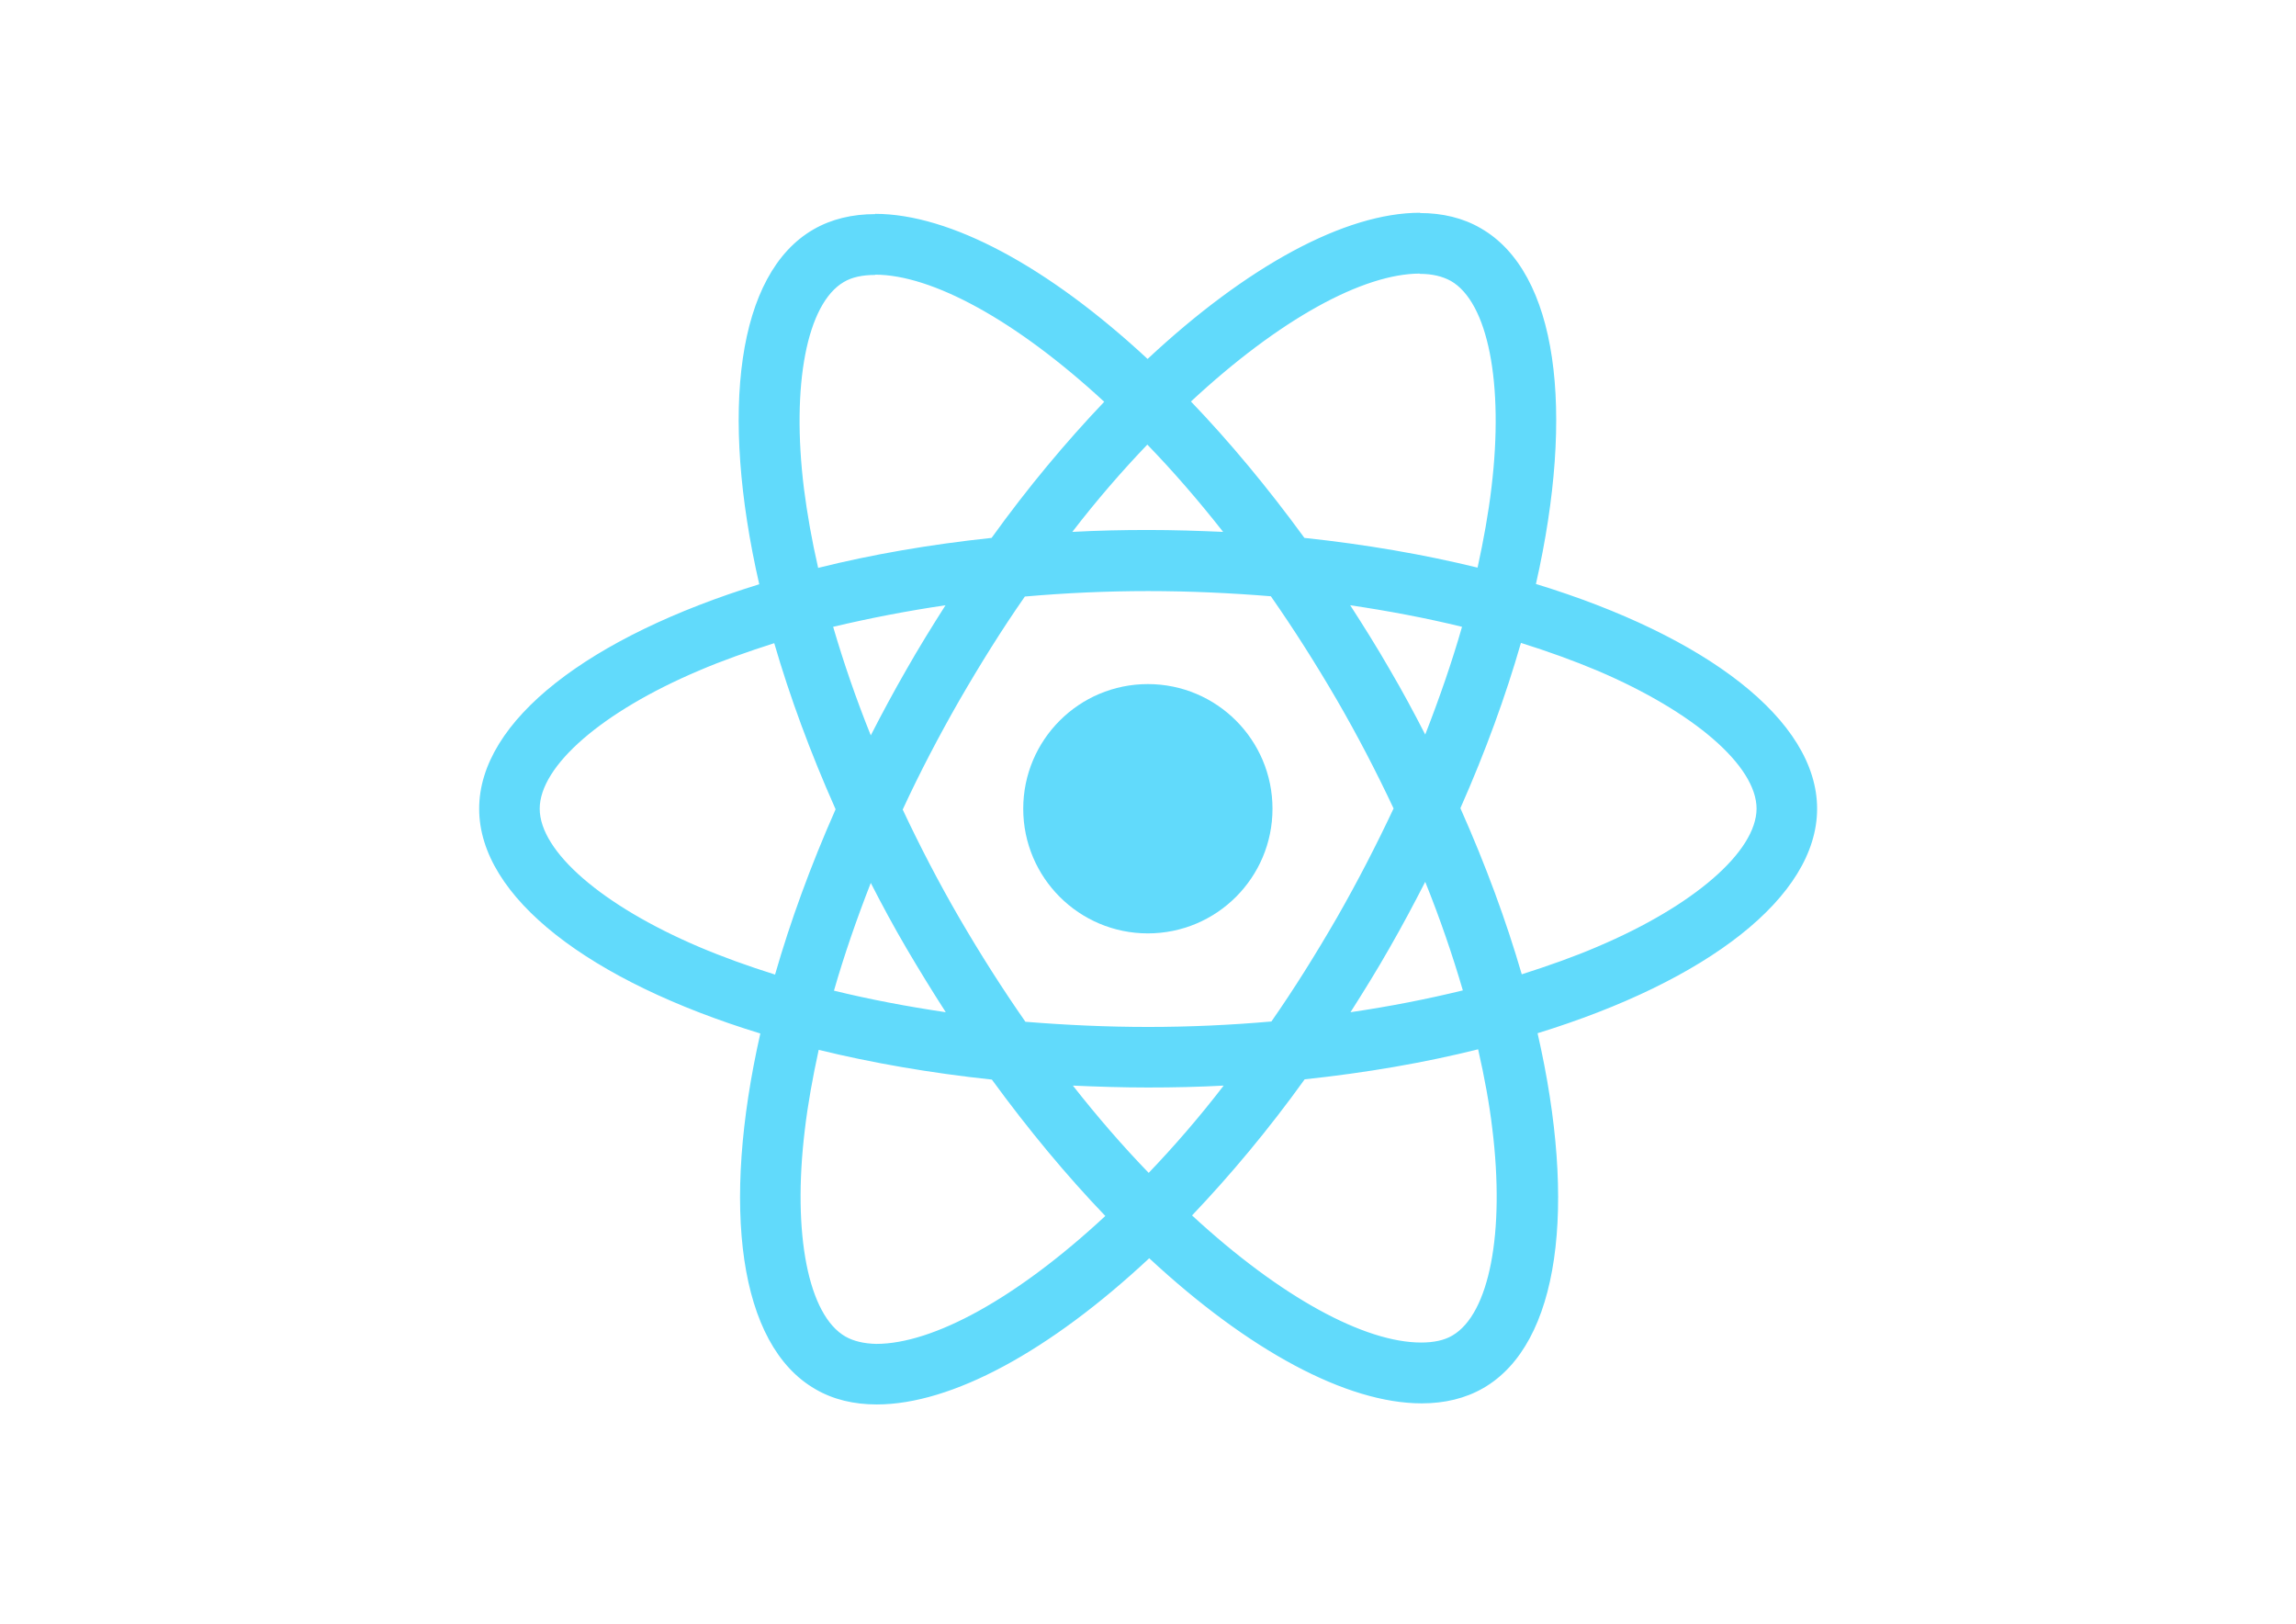
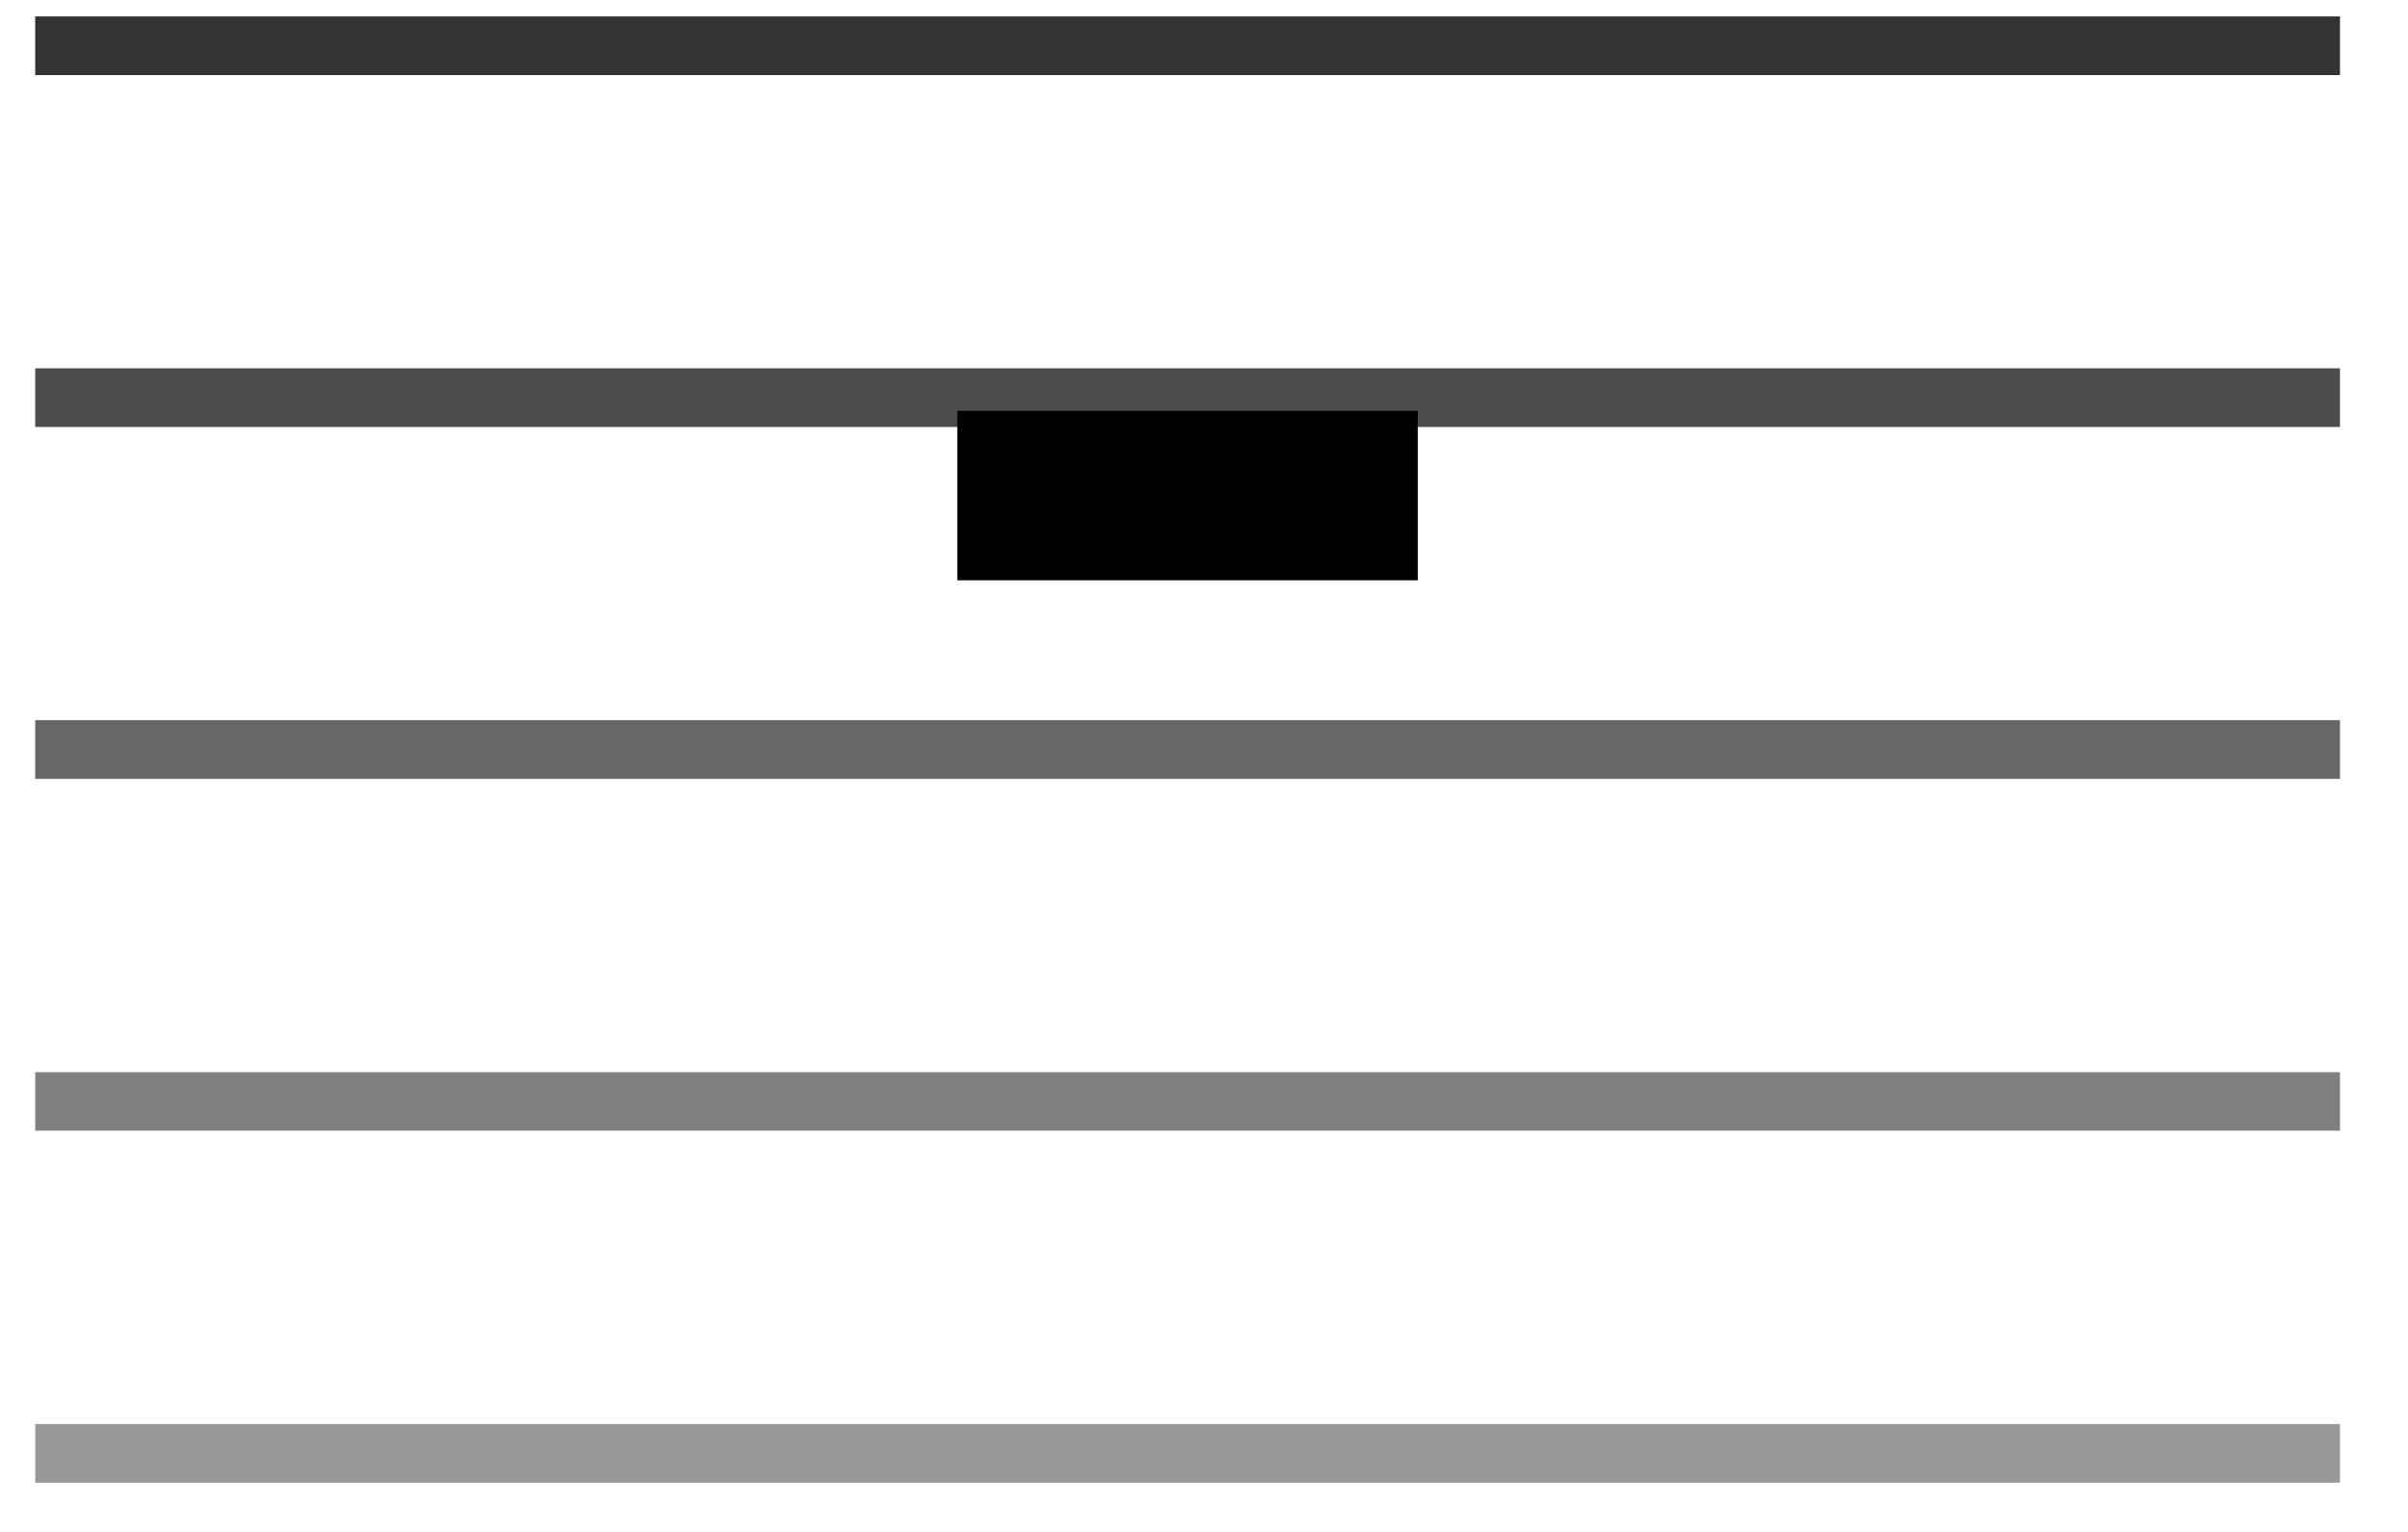
- <svg xmlns="http://www.w3.org/2000/svg" viewBox="0 0 841.9 595.3">
-   <g fill="#61DAFB">
-     <path d="M666.3 296.5c0-32.5-40.7-63.3-103.1-82.4 14.4-63.6 8-114.2-20.2-130.4-6.5-3.8-14.1-5.6-22.4-5.6v22.3c4.6 0 8.3.9 11.4 2.6 13.6 7.8 19.5 37.5 14.9 75.7-1.1 9.4-2.9 19.3-5.1 29.4-19.6-4.8-41-8.5-63.5-10.9-13.5-18.5-27.5-35.3-41.6-50 32.6-30.3 63.2-46.9 84-46.9V78c-27.5 0-63.5 19.6-99.9 53.6-36.4-33.8-72.4-53.2-99.9-53.2v22.3c20.7 0 51.4 16.5 84 46.6-14 14.7-28 31.4-41.3 49.9-22.6 2.4-44 6.1-63.6 11-2.3-10-4-19.7-5.2-29-4.7-38.2 1.1-67.9 14.6-75.8 3-1.8 6.9-2.6 11.5-2.6V78.5c-8.4 0-16 1.8-22.6 5.6-28.1 16.2-34.4 66.7-19.9 130.1-62.2 19.2-102.7 49.9-102.7 82.3 0 32.5 40.7 63.3 103.1 82.4-14.4 63.6-8 114.2 20.2 130.4 6.5 3.8 14.1 5.6 22.5 5.6 27.5 0 63.5-19.6 99.9-53.6 36.4 33.8 72.4 53.2 99.9 53.2 8.4 0 16-1.8 22.6-5.6 28.1-16.2 34.4-66.7 19.9-130.1 62-19.1 102.5-49.9 102.5-82.3zm-130.2-66.7c-3.7 12.9-8.3 26.2-13.5 39.5-4.1-8-8.4-16-13.1-24-4.6-8-9.5-15.8-14.4-23.4 14.2 2.1 27.9 4.7 41 7.9zm-45.8 106.5c-7.8 13.5-15.8 26.3-24.1 38.2-14.9 1.3-30 2-45.2 2-15.1 0-30.2-.7-45-1.9-8.3-11.9-16.4-24.6-24.2-38-7.6-13.1-14.5-26.4-20.8-39.8 6.2-13.4 13.2-26.8 20.7-39.9 7.8-13.5 15.8-26.3 24.1-38.2 14.9-1.3 30-2 45.2-2 15.1 0 30.2.7 45 1.9 8.3 11.9 16.4 24.6 24.2 38 7.6 13.1 14.5 26.4 20.8 39.8-6.3 13.4-13.2 26.8-20.7 39.9zm32.3-13c5.4 13.4 10 26.8 13.8 39.8-13.1 3.2-26.9 5.9-41.2 8 4.9-7.7 9.8-15.6 14.4-23.7 4.6-8 8.9-16.1 13-24.1zM421.2 430c-9.3-9.6-18.6-20.3-27.8-32 9 .4 18.2.7 27.5.7 9.4 0 18.7-.2 27.8-.7-9 11.7-18.3 22.4-27.5 32zm-74.4-58.9c-14.2-2.1-27.9-4.7-41-7.9 3.7-12.9 8.3-26.2 13.5-39.5 4.1 8 8.4 16 13.1 24 4.7 8 9.5 15.8 14.4 23.4zM420.7 163c9.3 9.6 18.6 20.3 27.8 32-9-.4-18.2-.7-27.5-.7-9.4 0-18.7.2-27.8.7 9-11.7 18.3-22.4 27.5-32zm-74 58.9c-4.9 7.7-9.8 15.6-14.4 23.7-4.6 8-8.9 16-13 24-5.4-13.4-10-26.8-13.8-39.8 13.1-3.1 26.9-5.8 41.2-7.9zm-90.5 125.2c-35.4-15.1-58.3-34.9-58.3-50.6 0-15.7 22.9-35.6 58.3-50.6 8.6-3.7 18-7 27.7-10.1 5.7 19.6 13.2 40 22.5 60.9-9.2 20.8-16.6 41.1-22.2 60.6-9.9-3.1-19.3-6.5-28-10.2zM310 490c-13.6-7.8-19.5-37.5-14.9-75.7 1.1-9.4 2.9-19.3 5.1-29.4 19.6 4.8 41 8.5 63.5 10.9 13.5 18.5 27.5 35.3 41.6 50-32.6 30.3-63.2 46.9-84 46.9-4.5-.1-8.3-1-11.3-2.7zm237.2-76.2c4.7 38.2-1.1 67.9-14.6 75.8-3 1.8-6.9 2.6-11.5 2.6-20.7 0-51.4-16.5-84-46.6 14-14.7 28-31.4 41.3-49.9 22.6-2.4 44-6.1 63.6-11 2.3 10.1 4.1 19.8 5.2 29.1zm38.5-66.7c-8.6 3.7-18 7-27.7 10.1-5.7-19.6-13.2-40-22.5-60.9 9.2-20.8 16.6-41.1 22.2-60.6 9.9 3.1 19.3 6.5 28.1 10.2 35.4 15.1 58.3 34.9 58.3 50.6-.1 15.7-23 35.6-58.4 50.6zM320.8 78.4z" />
-     <circle cx="420.9" cy="296.5" r="45.7" />
-     <path d="M520.5 78.1z" />
+ <svg xmlns="http://www.w3.org/2000/svg" xmlns:xlink="http://www.w3.org/1999/xlink" version="1.1" preserveAspectRatio="xMidYMid meet" viewBox="-1 -1 144.196 93.216" width="140.2" height="89.22">
+   <defs>
+     <path d="M0 89.22L0 87.43L0 85.65L70.1 85.65L140.2 85.65L140.2 87.43L140.2 89.22L70.1 89.22L0 89.22Z" id="ciOJeWsG1" />
+     <path d="M0 67.8L0 66.02L0 64.24L70.1 64.24L140.2 64.24L140.2 66.02L140.2 67.8L70.1 67.8L0 67.8Z" id="e8uioqF7wx" />
+     <path d="M0 46.39L0 44.61L0 42.82L70.1 42.82L140.2 42.82L140.2 44.61L140.2 46.39L70.1 46.39L0 46.39Z" id="cDDzuzxU4" />
+     <path d="M0 24.98L0 23.2L0 21.41L70.1 21.41L140.2 21.41L140.2 23.2L140.2 24.98L70.1 24.98L0 24.98Z" id="bS9Mas2vy" />
+     <path d="M0 3.57L0 1.78L0 0L70.1 0L140.2 0L140.2 1.78L140.2 3.57L70.1 3.57L0 3.57Z" id="c1hydioEA7" />
+     <path d="M56.09 34.31L84.1 34.31L84.1 24L56.09 24L56.09 34.31Z" id="b1GIFLCRJ" />
+   </defs>
+   <g>
+     <g>
+       <use xlink:href="#ciOJeWsG1" opacity="0.4" fill="#000000" fill-opacity="1" />
+       <g>
+         <use xlink:href="#ciOJeWsG1" opacity="0.4" fill-opacity="0" stroke="#000000" stroke-width="1" stroke-opacity="0" />
+       </g>
+     </g>
+     <g>
+       <use xlink:href="#e8uioqF7wx" opacity="0.5" fill="#000000" fill-opacity="1" />
+       <g>
+         <use xlink:href="#e8uioqF7wx" opacity="0.5" fill-opacity="0" stroke="#000000" stroke-width="1" stroke-opacity="0" />
+       </g>
+     </g>
+     <g>
+       <use xlink:href="#cDDzuzxU4" opacity="0.6" fill="#000000" fill-opacity="1" />
+       <g>
+         <use xlink:href="#cDDzuzxU4" opacity="0.6" fill-opacity="0" stroke="#000000" stroke-width="1" stroke-opacity="0" />
+       </g>
+     </g>
+     <g>
+       <use xlink:href="#bS9Mas2vy" opacity="0.7" fill="#000000" fill-opacity="1" />
+       <g>
+         <use xlink:href="#bS9Mas2vy" opacity="0.7" fill-opacity="0" stroke="#000000" stroke-width="1" stroke-opacity="0" />
+       </g>
+     </g>
+     <g>
+       <use xlink:href="#c1hydioEA7" opacity="0.8" fill="#000000" fill-opacity="1" />
+       <g>
+         <use xlink:href="#c1hydioEA7" opacity="0.8" fill-opacity="0" stroke="#000000" stroke-width="1" stroke-opacity="0" />
+       </g>
+     </g>
+     <g>
+       <use xlink:href="#b1GIFLCRJ" opacity="1" fill="#000000" fill-opacity="1" />
+       <g>
+         <use xlink:href="#b1GIFLCRJ" opacity="1" fill-opacity="0" stroke="#000000" stroke-width="1" stroke-opacity="0" />
+       </g>
+     </g>
  </g>
</svg>
